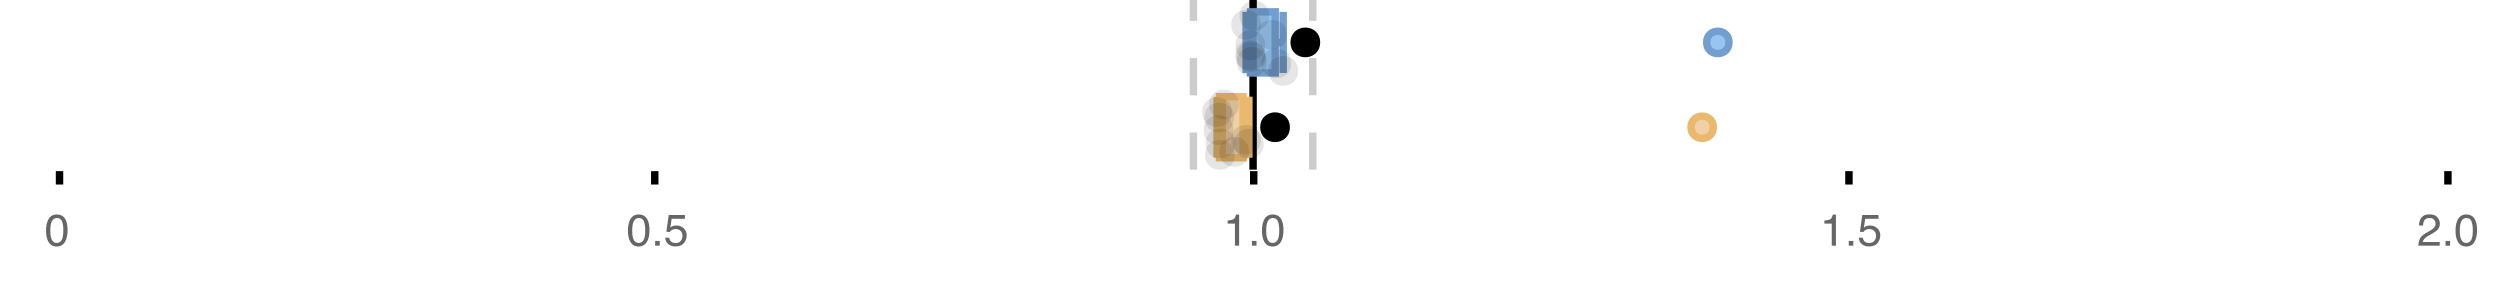
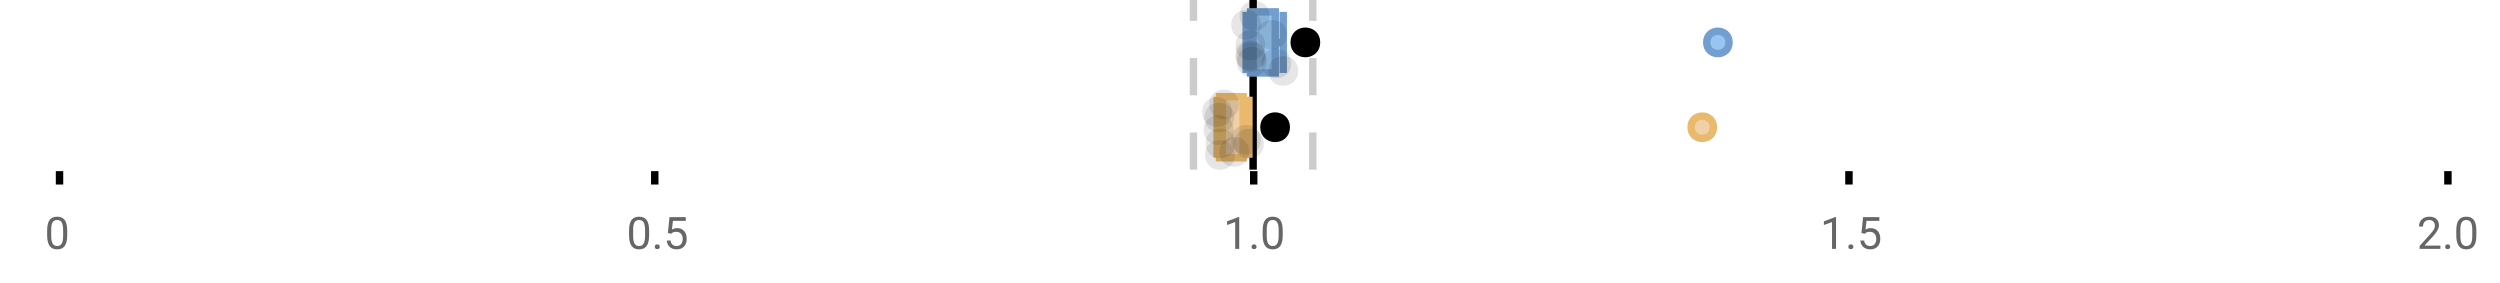
- <svg xmlns="http://www.w3.org/2000/svg" width="672" height="76" viewBox="0 0 672 76">
+ <svg xmlns="http://www.w3.org/2000/svg" width="672pt" height="76pt" viewBox="0 0 672 76" version="1.1">
  <defs>
-     <clipPath id="clip-0">
-       <path clip-rule="nonzero" d="M 335 0 L 338 0 L 338 45.602 L 335 45.602 Z M 335 0 " />
+     <clipPath id="clip1">
+       <path d="M 335 0 L 338 0 L 338 45.602 L 335 45.602 Z M 335 0 " />
    </clipPath>
-     <clipPath id="clip-1">
-       <path clip-rule="nonzero" d="M 319 0 L 322 0 L 322 45.602 L 319 45.602 Z M 319 0 " />
+     <clipPath id="clip2">
+       <path d="M 319 0 L 322 0 L 322 45.602 L 319 45.602 Z M 319 0 " />
    </clipPath>
-     <clipPath id="clip-2">
-       <path clip-rule="nonzero" d="M 351 0 L 354 0 L 354 45.602 L 351 45.602 Z M 351 0 " />
+     <clipPath id="clip3">
+       <path d="M 351 0 L 354 0 L 354 45.602 L 351 45.602 Z M 351 0 " />
    </clipPath>
-     <clipPath id="clip-3">
-       <path clip-rule="nonzero" d="M 426 2 L 489 2 L 489 45.602 L 426 45.602 Z M 426 2 " />
+     <clipPath id="clip4">
+       <path d="M 426 2 L 489 2 L 489 45.602 L 426 45.602 Z M 426 2 " />
    </clipPath>
-     <clipPath id="clip-4">
-       <path clip-rule="nonzero" d="M 311 2 L 375 2 L 375 45.602 L 311 45.602 Z M 311 2 " />
+     <clipPath id="clip5">
+       <path d="M 311 2 L 375 2 L 375 45.602 L 311 45.602 Z M 311 2 " />
    </clipPath>
-     <clipPath id="clip-5">
-       <path clip-rule="nonzero" d="M 323 37 L 332 37 L 332 45.602 L 323 45.602 Z M 323 37 " />
+     <clipPath id="clip6">
+       <path d="M 323 37 L 332 37 L 332 45.602 L 323 45.602 Z M 323 37 " />
    </clipPath>
  </defs>
-   <rect x="-67.2" y="-7.6" width="806.4" height="91.2" fill="rgb(100%, 100%, 100%)" fill-opacity="1" />
-   <path fill="none" stroke-width="1" stroke-linecap="butt" stroke-linejoin="miter" stroke="rgb(0%, 0%, 0%)" stroke-opacity="1" stroke-miterlimit="10" d="M 8 23 L 8 24.801 " transform="matrix(2, 0, 0, 2, 0, 0)" />
-   <path fill="none" stroke-width="1" stroke-linecap="butt" stroke-linejoin="miter" stroke="rgb(0%, 0%, 0%)" stroke-opacity="1" stroke-miterlimit="10" d="M 88 23 L 88 24.801 " transform="matrix(2, 0, 0, 2, 0, 0)" />
-   <path fill="none" stroke-width="1" stroke-linecap="butt" stroke-linejoin="miter" stroke="rgb(0%, 0%, 0%)" stroke-opacity="1" stroke-miterlimit="10" d="M 168.5 23 L 168.5 24.801 " transform="matrix(2, 0, 0, 2, 0, 0)" />
-   <path fill="none" stroke-width="1" stroke-linecap="butt" stroke-linejoin="miter" stroke="rgb(0%, 0%, 0%)" stroke-opacity="1" stroke-miterlimit="10" d="M 248.5 23 L 248.5 24.801 " transform="matrix(2, 0, 0, 2, 0, 0)" />
-   <path fill="none" stroke-width="1" stroke-linecap="butt" stroke-linejoin="miter" stroke="rgb(0%, 0%, 0%)" stroke-opacity="1" stroke-miterlimit="10" d="M 329 23 L 329 24.801 " transform="matrix(2, 0, 0, 2, 0, 0)" />
-   <path fill-rule="nonzero" fill="rgb(40%, 40%, 40%)" fill-opacity="1" d="M 15.246 57.648 C 16.332 57.648 17.117 58.094 17.602 58.992 C 17.977 59.684 18.164 60.629 18.164 61.832 C 18.164 62.973 17.992 63.914 17.656 64.664 C 17.164 65.734 16.359 66.266 15.242 66.266 C 14.234 66.266 13.484 65.828 12.992 64.953 C 12.582 64.223 12.375 63.242 12.375 62.016 C 12.375 61.062 12.5 60.242 12.742 59.559 C 13.203 58.285 14.039 57.648 15.246 57.648 Z M 15.234 65.305 C 15.781 65.305 16.219 65.062 16.539 64.578 C 16.863 64.094 17.027 63.195 17.027 61.875 C 17.027 60.922 16.91 60.137 16.676 59.52 C 16.441 58.906 15.984 58.598 15.312 58.598 C 14.691 58.598 14.234 58.891 13.949 59.473 C 13.66 60.059 13.516 60.918 13.516 62.055 C 13.516 62.91 13.609 63.598 13.793 64.117 C 14.074 64.91 14.555 65.305 15.234 65.305 Z M 12 56.801 " />
-   <path fill-rule="nonzero" fill="rgb(40%, 40%, 40%)" fill-opacity="1" d="M 171.66 57.648 C 172.746 57.648 173.531 58.094 174.016 58.992 C 174.391 59.684 174.578 60.629 174.578 61.832 C 174.578 62.973 174.406 63.914 174.07 64.664 C 173.578 65.734 172.773 66.266 171.656 66.266 C 170.648 66.266 169.898 65.828 169.406 64.953 C 168.996 64.223 168.789 63.242 168.789 62.016 C 168.789 61.062 168.914 60.242 169.156 59.559 C 169.617 58.285 170.453 57.648 171.66 57.648 Z M 171.648 65.305 C 172.195 65.305 172.633 65.062 172.953 64.578 C 173.277 64.094 173.441 63.195 173.441 61.875 C 173.441 60.922 173.324 60.137 173.09 59.52 C 172.855 58.906 172.398 58.598 171.727 58.598 C 171.105 58.598 170.648 58.891 170.363 59.473 C 170.074 60.059 169.93 60.918 169.93 62.055 C 169.93 62.91 170.023 63.598 170.207 64.117 C 170.488 64.91 170.969 65.305 171.648 65.305 Z M 176.109 64.762 L 177.336 64.762 L 177.336 66.039 L 176.109 66.039 Z M 179.906 63.898 C 179.977 64.5 180.254 64.918 180.742 65.148 C 180.992 65.266 181.281 65.324 181.609 65.324 C 182.234 65.324 182.695 65.125 183 64.727 C 183.301 64.328 183.449 63.887 183.449 63.402 C 183.449 62.816 183.27 62.363 182.914 62.043 C 182.555 61.723 182.125 61.562 181.625 61.562 C 181.262 61.562 180.953 61.633 180.691 61.773 C 180.434 61.914 180.211 62.109 180.027 62.359 L 179.113 62.305 L 179.75 57.789 L 184.109 57.789 L 184.109 58.809 L 180.543 58.809 L 180.188 61.141 C 180.383 60.992 180.566 60.883 180.742 60.805 C 181.055 60.676 181.414 60.613 181.828 60.613 C 182.598 60.613 183.25 60.859 183.781 61.359 C 184.316 61.855 184.586 62.484 184.586 63.242 C 184.586 64.035 184.34 64.734 183.852 65.344 C 183.359 65.949 182.578 66.25 181.504 66.25 C 180.82 66.25 180.215 66.059 179.691 65.672 C 179.164 65.289 178.871 64.695 178.809 63.898 Z M 168.414 56.801 " />
-   <path fill-rule="nonzero" fill="rgb(40%, 40%, 40%)" fill-opacity="1" d="M 329.977 60.098 L 329.977 59.289 C 330.738 59.215 331.27 59.09 331.57 58.918 C 331.871 58.742 332.094 58.332 332.242 57.684 L 333.078 57.684 L 333.078 66.039 L 331.953 66.039 L 331.953 60.098 Z M 336.523 64.762 L 337.75 64.762 L 337.75 66.039 L 336.523 66.039 Z M 342.082 57.648 C 343.168 57.648 343.953 58.094 344.438 58.992 C 344.812 59.684 345 60.629 345 61.832 C 345 62.973 344.828 63.914 344.492 64.664 C 344 65.734 343.195 66.266 342.078 66.266 C 341.07 66.266 340.32 65.828 339.828 64.953 C 339.418 64.223 339.211 63.242 339.211 62.016 C 339.211 61.062 339.336 60.242 339.578 59.559 C 340.039 58.285 340.875 57.648 342.082 57.648 Z M 342.07 65.305 C 342.617 65.305 343.055 65.062 343.375 64.578 C 343.699 64.094 343.863 63.195 343.863 61.875 C 343.863 60.922 343.746 60.137 343.512 59.52 C 343.277 58.906 342.82 58.598 342.148 58.598 C 341.527 58.598 341.07 58.891 340.785 59.473 C 340.496 60.059 340.352 60.918 340.352 62.055 C 340.352 62.91 340.445 63.598 340.629 64.117 C 340.91 64.91 341.391 65.305 342.07 65.305 Z M 328.828 56.801 " />
-   <path fill-rule="nonzero" fill="rgb(40%, 40%, 40%)" fill-opacity="1" d="M 490.395 60.098 L 490.395 59.289 C 491.156 59.215 491.688 59.09 491.988 58.918 C 492.289 58.742 492.512 58.332 492.66 57.684 L 493.496 57.684 L 493.496 66.039 L 492.371 66.039 L 492.371 60.098 Z M 496.945 64.762 L 498.172 64.762 L 498.172 66.039 L 496.945 66.039 Z M 500.738 63.898 C 500.809 64.5 501.086 64.918 501.574 65.148 C 501.824 65.266 502.113 65.324 502.441 65.324 C 503.066 65.324 503.527 65.125 503.832 64.727 C 504.133 64.328 504.281 63.887 504.281 63.402 C 504.281 62.816 504.102 62.363 503.746 62.043 C 503.387 61.723 502.957 61.562 502.457 61.562 C 502.094 61.562 501.785 61.633 501.523 61.773 C 501.266 61.914 501.043 62.109 500.859 62.359 L 499.945 62.305 L 500.582 57.789 L 504.941 57.789 L 504.941 58.809 L 501.375 58.809 L 501.02 61.141 C 501.215 60.992 501.398 60.883 501.574 60.805 C 501.887 60.676 502.246 60.613 502.66 60.613 C 503.43 60.613 504.082 60.859 504.613 61.359 C 505.148 61.855 505.418 62.484 505.418 63.242 C 505.418 64.035 505.172 64.734 504.684 65.344 C 504.191 65.949 503.41 66.25 502.336 66.25 C 501.652 66.25 501.047 66.059 500.523 65.672 C 499.996 65.289 499.703 64.695 499.641 63.898 Z M 489.246 56.801 " />
-   <path fill-rule="nonzero" fill="rgb(40%, 40%, 40%)" fill-opacity="1" d="M 650.035 66.039 C 650.074 65.316 650.223 64.688 650.484 64.152 C 650.742 63.617 651.25 63.133 652.004 62.695 L 653.129 62.043 C 653.633 61.75 653.988 61.5 654.191 61.293 C 654.512 60.969 654.668 60.598 654.668 60.18 C 654.668 59.691 654.523 59.305 654.23 59.016 C 653.938 58.73 653.547 58.586 653.059 58.586 C 652.336 58.586 651.836 58.859 651.559 59.406 C 651.41 59.699 651.328 60.105 651.312 60.625 L 650.238 60.625 C 650.25 59.895 650.387 59.297 650.645 58.836 C 651.102 58.023 651.91 57.617 653.066 57.617 C 654.027 57.617 654.727 57.879 655.172 58.398 C 655.613 58.918 655.836 59.496 655.836 60.133 C 655.836 60.805 655.598 61.379 655.129 61.855 C 654.855 62.133 654.363 62.469 653.656 62.863 L 652.855 63.309 C 652.473 63.52 652.168 63.719 651.949 63.914 C 651.559 64.254 651.316 64.629 651.215 65.043 L 655.793 65.043 L 655.793 66.039 Z M 657.359 64.762 L 658.586 64.762 L 658.586 66.039 L 657.359 66.039 Z M 662.914 57.648 C 664 57.648 664.785 58.094 665.27 58.992 C 665.645 59.684 665.832 60.629 665.832 61.832 C 665.832 62.973 665.66 63.914 665.324 64.664 C 664.832 65.734 664.027 66.266 662.91 66.266 C 661.902 66.266 661.152 65.828 660.66 64.953 C 660.25 64.223 660.043 63.242 660.043 62.016 C 660.043 61.062 660.168 60.242 660.41 59.559 C 660.871 58.285 661.707 57.648 662.914 57.648 Z M 662.902 65.305 C 663.449 65.305 663.887 65.062 664.207 64.578 C 664.531 64.094 664.695 63.195 664.695 61.875 C 664.695 60.922 664.578 60.137 664.344 59.52 C 664.109 58.906 663.652 58.598 662.98 58.598 C 662.359 58.598 661.902 58.891 661.617 59.473 C 661.328 60.059 661.184 60.918 661.184 62.055 C 661.184 62.91 661.277 63.598 661.461 64.117 C 661.742 64.91 662.223 65.305 662.902 65.305 Z M 649.66 56.801 " />
-   <g clip-path="url(#clip-0)">
-     <path fill="none" stroke-width="1" stroke-linecap="butt" stroke-linejoin="miter" stroke="rgb(0%, 0%, 0%)" stroke-opacity="1" stroke-miterlimit="10" d="M -0.001 -0.001 L 22.8 -0.001 " transform="matrix(0.000000000000000122, -2, 2, 0.000000000000000122, 336.8296, 45.6)" />
+   <g id="surface596">
+     <rect x="0" y="0" width="672" height="76" style="fill:rgb(100%,100%,100%);fill-opacity:1;stroke:none;" />
+     <path style="fill:none;stroke-width:1;stroke-linecap:butt;stroke-linejoin:miter;stroke:rgb(0%,0%,0%);stroke-opacity:1;stroke-miterlimit:10;" d="M 8 23 L 8 24.801 " transform="matrix(2,0,0,2,0,0)" />
+     <path style="fill:none;stroke-width:1;stroke-linecap:butt;stroke-linejoin:miter;stroke:rgb(0%,0%,0%);stroke-opacity:1;stroke-miterlimit:10;" d="M 88 23 L 88 24.801 " transform="matrix(2,0,0,2,0,0)" />
+     <path style="fill:none;stroke-width:1;stroke-linecap:butt;stroke-linejoin:miter;stroke:rgb(0%,0%,0%);stroke-opacity:1;stroke-miterlimit:10;" d="M 168.5 23 L 168.5 24.801 " transform="matrix(2,0,0,2,0,0)" />
+     <path style="fill:none;stroke-width:1;stroke-linecap:butt;stroke-linejoin:miter;stroke:rgb(0%,0%,0%);stroke-opacity:1;stroke-miterlimit:10;" d="M 248.5 23 L 248.5 24.801 " transform="matrix(2,0,0,2,0,0)" />
+     <path style="fill:none;stroke-width:1;stroke-linecap:butt;stroke-linejoin:miter;stroke:rgb(0%,0%,0%);stroke-opacity:1;stroke-miterlimit:10;" d="M 329 23 L 329 24.801 " transform="matrix(2,0,0,2,0,0)" />
+     <path style=" stroke:none;fill-rule:nonzero;fill:rgb(40%,40%,40%);fill-opacity:1;" d="M 18.062 63.262 C 18.062 64.535 17.844 65.48 17.406 66.105 C 16.977 66.723 16.301 67.027 15.375 67.027 C 14.469 67.027 13.797 66.727 13.359 66.121 C 12.922 65.52 12.691 64.613 12.672 63.402 L 12.672 61.965 C 12.672 60.707 12.883 59.773 13.312 59.168 C 13.75 58.555 14.43 58.246 15.359 58.246 C 16.273 58.246 16.953 58.543 17.391 59.137 C 17.828 59.723 18.051 60.629 18.062 61.855 Z M 16.969 61.777 C 16.969 60.863 16.836 60.195 16.578 59.777 C 16.328 59.352 15.922 59.137 15.359 59.137 C 14.805 59.137 14.398 59.352 14.141 59.777 C 13.891 60.195 13.766 60.836 13.766 61.699 L 13.766 63.434 C 13.766 64.352 13.895 65.035 14.156 65.48 C 14.426 65.918 14.832 66.137 15.375 66.137 C 15.906 66.137 16.301 65.93 16.562 65.512 C 16.82 65.098 16.957 64.445 16.969 63.559 Z M 12 55.77 " />
+     <path style=" stroke:none;fill-rule:nonzero;fill:rgb(40%,40%,40%);fill-opacity:1;" d="M 174.484 63.262 C 174.484 64.535 174.266 65.48 173.828 66.105 C 173.398 66.723 172.723 67.027 171.797 67.027 C 170.891 67.027 170.219 66.727 169.781 66.121 C 169.344 65.52 169.113 64.613 169.094 63.402 L 169.094 61.965 C 169.094 60.707 169.305 59.773 169.734 59.168 C 170.172 58.555 170.852 58.246 171.781 58.246 C 172.695 58.246 173.375 58.543 173.812 59.137 C 174.25 59.723 174.473 60.629 174.484 61.855 Z M 173.391 61.777 C 173.391 60.863 173.258 60.195 173 59.777 C 172.75 59.352 172.344 59.137 171.781 59.137 C 171.227 59.137 170.82 59.352 170.562 59.777 C 170.312 60.195 170.188 60.836 170.188 61.699 L 170.188 63.434 C 170.188 64.352 170.316 65.035 170.578 65.48 C 170.848 65.918 171.254 66.137 171.797 66.137 C 172.328 66.137 172.723 65.93 172.984 65.512 C 173.242 65.098 173.379 64.445 173.391 63.559 Z M 176.004 66.34 C 176.004 66.152 176.055 65.996 176.16 65.871 C 176.273 65.746 176.441 65.684 176.66 65.684 C 176.887 65.684 177.059 65.746 177.176 65.871 C 177.289 65.996 177.348 66.152 177.348 66.34 C 177.348 66.52 177.289 66.668 177.176 66.793 C 177.059 66.906 176.887 66.965 176.66 66.965 C 176.441 66.965 176.273 66.906 176.16 66.793 C 176.055 66.668 176.004 66.52 176.004 66.34 Z M 179.523 62.621 L 179.961 58.371 L 184.336 58.371 L 184.336 59.371 L 180.883 59.371 L 180.617 61.699 C 181.043 61.449 181.523 61.324 182.055 61.324 C 182.824 61.324 183.438 61.586 183.898 62.105 C 184.355 62.617 184.586 63.309 184.586 64.184 C 184.586 65.059 184.344 65.754 183.867 66.262 C 183.398 66.773 182.734 67.027 181.883 67.027 C 181.133 67.027 180.516 66.82 180.039 66.402 C 179.559 65.977 179.289 65.395 179.227 64.652 L 180.242 64.652 C 180.312 65.145 180.492 65.512 180.773 65.762 C 181.055 66.012 181.422 66.137 181.883 66.137 C 182.383 66.137 182.777 65.965 183.07 65.621 C 183.359 65.277 183.508 64.805 183.508 64.199 C 183.508 63.629 183.352 63.168 183.039 62.824 C 182.727 62.48 182.309 62.309 181.789 62.309 C 181.32 62.309 180.949 62.41 180.68 62.605 L 180.398 62.84 Z M 168.422 55.77 " />
+     <path style=" stroke:none;fill-rule:nonzero;fill:rgb(40%,40%,40%);fill-opacity:1;" d="M 333.105 66.902 L 332.027 66.902 L 332.027 59.684 L 329.84 60.48 L 329.84 59.496 L 332.949 58.324 L 333.105 58.324 Z M 336.422 66.34 C 336.422 66.152 336.473 65.996 336.578 65.871 C 336.691 65.746 336.859 65.684 337.078 65.684 C 337.305 65.684 337.477 65.746 337.594 65.871 C 337.707 65.996 337.766 66.152 337.766 66.34 C 337.766 66.52 337.707 66.668 337.594 66.793 C 337.477 66.906 337.305 66.965 337.078 66.965 C 336.859 66.965 336.691 66.906 336.578 66.793 C 336.473 66.668 336.422 66.52 336.422 66.34 Z M 344.797 63.262 C 344.797 64.535 344.578 65.48 344.141 66.105 C 343.711 66.723 343.035 67.027 342.109 67.027 C 341.203 67.027 340.531 66.727 340.094 66.121 C 339.656 65.52 339.426 64.613 339.406 63.402 L 339.406 61.965 C 339.406 60.707 339.617 59.773 340.047 59.168 C 340.484 58.555 341.164 58.246 342.094 58.246 C 343.008 58.246 343.688 58.543 344.125 59.137 C 344.562 59.723 344.785 60.629 344.797 61.855 Z M 343.703 61.777 C 343.703 60.863 343.57 60.195 343.312 59.777 C 343.062 59.352 342.656 59.137 342.094 59.137 C 341.539 59.137 341.133 59.352 340.875 59.777 C 340.625 60.195 340.5 60.836 340.5 61.699 L 340.5 63.434 C 340.5 64.352 340.629 65.035 340.891 65.48 C 341.16 65.918 341.566 66.137 342.109 66.137 C 342.641 66.137 343.035 65.93 343.297 65.512 C 343.555 65.098 343.691 64.445 343.703 63.559 Z M 328.84 55.77 " />
+     <path style=" stroke:none;fill-rule:nonzero;fill:rgb(40%,40%,40%);fill-opacity:1;" d="M 493.527 66.902 L 492.449 66.902 L 492.449 59.684 L 490.262 60.48 L 490.262 59.496 L 493.371 58.324 L 493.527 58.324 Z M 496.844 66.34 C 496.844 66.152 496.895 65.996 497 65.871 C 497.113 65.746 497.281 65.684 497.5 65.684 C 497.727 65.684 497.898 65.746 498.016 65.871 C 498.129 65.996 498.188 66.152 498.188 66.34 C 498.188 66.52 498.129 66.668 498.016 66.793 C 497.898 66.906 497.727 66.965 497.5 66.965 C 497.281 66.965 497.113 66.906 497 66.793 C 496.895 66.668 496.844 66.52 496.844 66.34 Z M 500.359 62.621 L 500.797 58.371 L 505.172 58.371 L 505.172 59.371 L 501.719 59.371 L 501.453 61.699 C 501.879 61.449 502.359 61.324 502.891 61.324 C 503.66 61.324 504.273 61.586 504.734 62.105 C 505.191 62.617 505.422 63.309 505.422 64.184 C 505.422 65.059 505.18 65.754 504.703 66.262 C 504.234 66.773 503.57 67.027 502.719 67.027 C 501.969 67.027 501.352 66.82 500.875 66.402 C 500.395 65.977 500.125 65.395 500.062 64.652 L 501.078 64.652 C 501.148 65.145 501.328 65.512 501.609 65.762 C 501.891 66.012 502.258 66.137 502.719 66.137 C 503.219 66.137 503.613 65.965 503.906 65.621 C 504.195 65.277 504.344 64.805 504.344 64.199 C 504.344 63.629 504.188 63.168 503.875 62.824 C 503.562 62.48 503.145 62.309 502.625 62.309 C 502.156 62.309 501.785 62.41 501.516 62.605 L 501.234 62.84 Z M 489.262 55.77 " />
+     <path style=" stroke:none;fill-rule:nonzero;fill:rgb(40%,40%,40%);fill-opacity:1;" d="M 655.98 66.902 L 650.387 66.902 L 650.387 66.121 L 653.34 62.84 C 653.777 62.34 654.078 61.941 654.246 61.637 C 654.41 61.324 654.496 61.004 654.496 60.668 C 654.496 60.223 654.359 59.855 654.09 59.574 C 653.828 59.285 653.469 59.137 653.012 59.137 C 652.48 59.137 652.062 59.293 651.762 59.605 C 651.457 59.91 651.309 60.336 651.309 60.887 L 650.23 60.887 C 650.23 60.098 650.48 59.461 650.98 58.98 C 651.488 58.492 652.168 58.246 653.012 58.246 C 653.812 58.246 654.441 58.457 654.902 58.871 C 655.359 59.289 655.59 59.848 655.59 60.543 C 655.59 61.379 655.051 62.379 653.98 63.543 L 651.699 66.012 L 655.98 66.012 Z M 657.266 66.34 C 657.266 66.152 657.316 65.996 657.422 65.871 C 657.535 65.746 657.703 65.684 657.922 65.684 C 658.148 65.684 658.32 65.746 658.438 65.871 C 658.551 65.996 658.609 66.152 658.609 66.34 C 658.609 66.52 658.551 66.668 658.438 66.793 C 658.32 66.906 658.148 66.965 657.922 66.965 C 657.703 66.965 657.535 66.906 657.422 66.793 C 657.316 66.668 657.266 66.52 657.266 66.34 Z M 665.641 63.262 C 665.641 64.535 665.422 65.48 664.984 66.105 C 664.555 66.723 663.879 67.027 662.953 67.027 C 662.047 67.027 661.375 66.727 660.938 66.121 C 660.5 65.52 660.27 64.613 660.25 63.402 L 660.25 61.965 C 660.25 60.707 660.461 59.773 660.891 59.168 C 661.328 58.555 662.008 58.246 662.938 58.246 C 663.852 58.246 664.531 58.543 664.969 59.137 C 665.406 59.723 665.629 60.629 665.641 61.855 Z M 664.547 61.777 C 664.547 60.863 664.414 60.195 664.156 59.777 C 663.906 59.352 663.5 59.137 662.938 59.137 C 662.383 59.137 661.977 59.352 661.719 59.777 C 661.469 60.195 661.344 60.836 661.344 61.699 L 661.344 63.434 C 661.344 64.352 661.473 65.035 661.734 65.48 C 662.004 65.918 662.41 66.137 662.953 66.137 C 663.484 66.137 663.879 65.93 664.141 65.512 C 664.398 65.098 664.535 64.445 664.547 63.559 Z M 649.684 55.77 " />
+     <g clip-path="url(#clip1)" clip-rule="nonzero">
+       <path style="fill:none;stroke-width:1;stroke-linecap:butt;stroke-linejoin:miter;stroke:rgb(0%,0%,0%);stroke-opacity:1;stroke-miterlimit:10;" d="M -0.001 -0.001 L 22.8 -0.001 " transform="matrix(0.000000000000000122,-2,2,0.000000000000000122,336.8413,45.6)" />
+     </g>
+     <g clip-path="url(#clip2)" clip-rule="nonzero">
+       <path style="fill:none;stroke-width:1;stroke-linecap:butt;stroke-linejoin:miter;stroke:rgb(80%,80%,80%);stroke-opacity:1;stroke-dasharray:5,5;stroke-miterlimit:10;" d="M -0.001 0.001 L 22.8 0.001 " transform="matrix(0.000000000000000122,-2,2,0.000000000000000122,320.7992,45.6)" />
+     </g>
+     <g clip-path="url(#clip3)" clip-rule="nonzero">
+       <path style="fill:none;stroke-width:1;stroke-linecap:butt;stroke-linejoin:miter;stroke:rgb(80%,80%,80%);stroke-opacity:1;stroke-dasharray:5,5;stroke-miterlimit:10;" d="M -0.001 -0 L 22.8 -0 " transform="matrix(0.000000000000000122,-2,2,0.000000000000000122,352.8834,45.6)" />
+     </g>
+     <path style=" stroke:none;fill-rule:nonzero;fill:rgb(59.216%,76.863%,94.118%);fill-opacity:1;" d="M 336.164 3.191 L 342.785 3.191 L 342.785 19.605 L 336.164 19.605 Z M 336.164 3.191 " />
+     <path style="fill:none;stroke-width:1;stroke-linecap:butt;stroke-linejoin:miter;stroke:rgb(44.706%,62.353%,81.176%);stroke-opacity:1;stroke-miterlimit:10;" d="M 168.42 1.596 L 168.42 9.805 Z M 168.42 1.596 " transform="matrix(2,0,0,2,0,0)" />
+     <path style="fill:none;stroke-width:1;stroke-linecap:butt;stroke-linejoin:miter;stroke:rgb(44.706%,62.353%,81.176%);stroke-opacity:1;stroke-miterlimit:10;" d="M 168.082 1.596 L 171.393 1.596 L 171.393 9.803 L 168.082 9.803 Z M 168.082 1.596 " transform="matrix(2,0,0,2,0,0)" />
+     <path style="fill:none;stroke-width:1;stroke-linecap:butt;stroke-linejoin:miter;stroke:rgb(44.706%,62.353%,81.176%);stroke-opacity:1;stroke-miterlimit:10;" d="M 167.482 1.596 L 167.482 9.805 M 167.482 5.699 L 168.082 5.699 M 172.465 1.596 L 172.465 9.805 M 172.465 5.699 L 171.393 5.699 Z M 172.465 5.699 " transform="matrix(2,0,0,2,0,0)" />
+     <path style="fill-rule:nonzero;fill:rgb(59.216%,76.863%,94.118%);fill-opacity:1;stroke-width:1;stroke-linecap:butt;stroke-linejoin:miter;stroke:rgb(44.706%,62.353%,81.176%);stroke-opacity:1;stroke-miterlimit:10;" d="M 232.383 5.699 C 232.383 7.699 229.383 7.699 229.383 5.699 C 229.383 3.699 232.383 3.699 232.383 5.699 Z M 232.383 5.699 " transform="matrix(2,0,0,2,0,0)" />
+     <path style="fill-rule:nonzero;fill:rgb(0%,0%,0%);fill-opacity:1;stroke-width:1;stroke-linecap:butt;stroke-linejoin:miter;stroke:rgb(0%,0%,0%);stroke-opacity:1;stroke-miterlimit:10;" d="M 176.941 5.699 C 176.941 7.699 173.941 7.699 173.941 5.699 C 173.941 3.699 176.941 3.699 176.941 5.699 Z M 176.941 5.699 " transform="matrix(2,0,0,2,0,0)" />
+     <path style=" stroke:none;fill-rule:nonzero;fill:rgb(0%,0%,0%);fill-opacity:0.098;" d="M 338.965 6.66 C 338.965 11.996 330.965 11.996 330.965 6.66 C 330.965 1.328 338.965 1.328 338.965 6.66 Z M 338.965 6.66 " />
+     <path style=" stroke:none;fill-rule:nonzero;fill:rgb(0%,0%,0%);fill-opacity:0.098;" d="M 340.039 14.836 C 340.039 20.172 332.039 20.172 332.039 14.836 C 332.039 9.504 340.039 9.504 340.039 14.836 Z M 340.039 14.836 " />
+     <path style=" stroke:none;fill-rule:nonzero;fill:rgb(0%,0%,0%);fill-opacity:0.098;" d="M 340.105 12.168 C 340.105 17.5 332.105 17.5 332.105 12.168 C 332.105 6.836 340.105 6.836 340.105 12.168 Z M 340.105 12.168 " />
+     <path style=" stroke:none;fill-rule:nonzero;fill:rgb(0%,0%,0%);fill-opacity:0.098;" d="M 340.336 15.32 C 340.336 20.652 332.336 20.652 332.336 15.32 C 332.336 9.988 340.336 9.988 340.336 15.32 Z M 340.336 15.32 " />
+     <path style=" stroke:none;fill-rule:nonzero;fill:rgb(0%,0%,0%);fill-opacity:0.098;" d="M 340.48 16.645 C 340.48 21.977 332.48 21.977 332.48 16.645 C 332.48 11.312 340.48 11.312 340.48 16.645 Z M 340.48 16.645 " />
+     <path style=" stroke:none;fill-rule:nonzero;fill:rgb(0%,0%,0%);fill-opacity:0.098;" d="M 341.199 4.234 C 341.199 9.566 333.199 9.566 333.199 4.234 C 333.199 -1.102 341.199 -1.102 341.199 4.234 Z M 341.199 4.234 " />
+     <path style=" stroke:none;fill-rule:nonzero;fill:rgb(0%,0%,0%);fill-opacity:0.098;" d="M 345.918 9.348 C 345.918 14.684 337.918 14.684 337.918 9.348 C 337.918 4.016 345.918 4.016 345.918 9.348 Z M 345.918 9.348 " />
+     <path style=" stroke:none;fill-rule:nonzero;fill:rgb(0%,0%,0%);fill-opacity:0.098;" d="M 347.078 17.043 C 347.078 22.379 339.078 22.379 339.078 17.043 C 339.078 11.711 347.078 11.711 347.078 17.043 Z M 347.078 17.043 " />
+     <path style=" stroke:none;fill-rule:nonzero;fill:rgb(0%,0%,0%);fill-opacity:0.098;" d="M 348.93 19.062 C 348.93 24.395 340.93 24.395 340.93 19.062 C 340.93 13.727 348.93 13.727 348.93 19.062 Z M 348.93 19.062 " />
+     <path style=" stroke:none;fill-rule:nonzero;fill:rgb(93.725%,81.569%,65.49%);fill-opacity:1;" d="M 327.797 25.992 L 334.148 25.992 L 334.148 42.406 L 327.797 42.406 Z M 327.797 25.992 " />
+     <path style="fill:none;stroke-width:1;stroke-linecap:butt;stroke-linejoin:miter;stroke:rgb(91.373%,72.549%,43.137%);stroke-opacity:1;stroke-miterlimit:10;" d="M 164.271 12.996 L 164.271 21.203 Z M 164.271 12.996 " transform="matrix(2,0,0,2,0,0)" />
+     <path style="fill:none;stroke-width:1;stroke-linecap:butt;stroke-linejoin:miter;stroke:rgb(91.373%,72.549%,43.137%);stroke-opacity:1;stroke-miterlimit:10;" d="M 163.898 12.996 L 167.074 12.996 L 167.074 21.203 L 163.898 21.203 Z M 163.898 12.996 " transform="matrix(2,0,0,2,0,0)" />
+     <path style="fill:none;stroke-width:1;stroke-linecap:butt;stroke-linejoin:miter;stroke:rgb(91.373%,72.549%,43.137%);stroke-opacity:1;stroke-miterlimit:10;" d="M 163.58 12.996 L 163.58 21.203 M 163.58 17.1 L 163.898 17.1 M 167.855 12.996 L 167.855 21.203 M 167.855 17.1 L 167.074 17.1 Z M 167.855 17.1 " transform="matrix(2,0,0,2,0,0)" />
+     <path style=" stroke:none;fill-rule:nonzero;fill:rgb(93.725%,81.569%,65.49%);fill-opacity:1;" d="M 460.559 34.199 C 460.559 38.199 454.559 38.199 454.559 34.199 C 454.559 30.199 460.559 30.199 460.559 34.199 Z M 460.559 34.199 " />
+     <g clip-path="url(#clip4)" clip-rule="nonzero">
+       <path style="fill:none;stroke-width:1;stroke-linecap:butt;stroke-linejoin:miter;stroke:rgb(91.373%,72.549%,43.137%);stroke-opacity:1;stroke-miterlimit:10;" d="M 230.279 17.1 C 230.279 19.1 227.279 19.1 227.279 17.1 C 227.279 15.1 230.279 15.1 230.279 17.1 Z M 230.279 17.1 " transform="matrix(2,0,0,2,0,0)" />
+     </g>
+     <path style=" stroke:none;fill-rule:nonzero;fill:rgb(0%,0%,0%);fill-opacity:1;" d="M 345.746 34.199 C 345.746 38.199 339.746 38.199 339.746 34.199 C 339.746 30.199 345.746 30.199 345.746 34.199 Z M 345.746 34.199 " />
+     <g clip-path="url(#clip5)" clip-rule="nonzero">
+       <path style="fill:none;stroke-width:1;stroke-linecap:butt;stroke-linejoin:miter;stroke:rgb(0%,0%,0%);stroke-opacity:1;stroke-miterlimit:10;" d="M 172.873 17.1 C 172.873 19.1 169.873 19.1 169.873 17.1 C 169.873 15.1 172.873 15.1 172.873 17.1 Z M 172.873 17.1 " transform="matrix(2,0,0,2,0,0)" />
+     </g>
+     <path style=" stroke:none;fill-rule:nonzero;fill:rgb(0%,0%,0%);fill-opacity:0.098;" d="M 331.16 30.117 C 331.16 35.449 323.16 35.449 323.16 30.117 C 323.16 24.781 331.16 24.781 331.16 30.117 Z M 331.16 30.117 " />
+     <path style=" stroke:none;fill-rule:nonzero;fill:rgb(0%,0%,0%);fill-opacity:0.098;" d="M 331.551 34.945 C 331.551 40.277 323.551 40.277 323.551 34.945 C 323.551 29.609 331.551 29.609 331.551 34.945 Z M 331.551 34.945 " />
+     <path style=" stroke:none;fill-rule:nonzero;fill:rgb(0%,0%,0%);fill-opacity:0.098;" d="M 331.754 31.609 C 331.754 36.945 323.754 36.945 323.754 31.609 C 323.754 26.277 331.754 26.277 331.754 31.609 Z M 331.754 31.609 " />
+     <g clip-path="url(#clip6)" clip-rule="nonzero">
+       <path style=" stroke:none;fill-rule:nonzero;fill:rgb(0%,0%,0%);fill-opacity:0.098;" d="M 331.922 41.648 C 331.922 46.984 323.922 46.984 323.922 41.648 C 323.922 36.316 331.922 36.316 331.922 41.648 Z M 331.922 41.648 " />
+     </g>
+     <path style=" stroke:none;fill-rule:nonzero;fill:rgb(0%,0%,0%);fill-opacity:0.098;" d="M 332.062 38.562 C 332.062 43.895 324.062 43.895 324.062 38.562 C 324.062 33.23 332.062 33.23 332.062 38.562 Z M 332.062 38.562 " />
+     <path style=" stroke:none;fill-rule:nonzero;fill:rgb(0%,0%,0%);fill-opacity:0.098;" d="M 333.023 28.074 C 333.023 33.406 325.023 33.406 325.023 28.074 C 325.023 22.738 333.023 22.738 333.023 28.074 Z M 333.023 28.074 " />
+     <path style=" stroke:none;fill-rule:nonzero;fill:rgb(0%,0%,0%);fill-opacity:0.098;" d="M 335.773 40.836 C 335.773 46.168 327.773 46.168 327.773 40.836 C 327.773 35.5 335.773 35.5 335.773 40.836 Z M 335.773 40.836 " />
+     <path style=" stroke:none;fill-rule:nonzero;fill:rgb(0%,0%,0%);fill-opacity:0.098;" d="M 338.938 37.582 C 338.938 42.914 330.938 42.914 330.938 37.582 C 330.938 32.25 338.938 32.25 338.938 37.582 Z M 338.938 37.582 " />
+     <path style=" stroke:none;fill-rule:nonzero;fill:rgb(0%,0%,0%);fill-opacity:0.098;" d="M 339.711 38.633 C 339.711 43.965 331.711 43.965 331.711 38.633 C 331.711 33.297 339.711 33.297 339.711 38.633 Z M 339.711 38.633 " />
  </g>
-   <g clip-path="url(#clip-1)">
-     <path fill="none" stroke-width="1" stroke-linecap="butt" stroke-linejoin="miter" stroke="rgb(80%, 80%, 80%)" stroke-opacity="1" stroke-dasharray="5 5" stroke-miterlimit="10" d="M -0.001 0 L 22.8 0 " transform="matrix(0.000000000000000122, -2, 2, 0.000000000000000122, 320.7881, 45.6)" />
-   </g>
-   <g clip-path="url(#clip-2)">
-     <path fill="none" stroke-width="1" stroke-linecap="butt" stroke-linejoin="miter" stroke="rgb(80%, 80%, 80%)" stroke-opacity="1" stroke-dasharray="5 5" stroke-miterlimit="10" d="M -0.001 0 L 22.8 0 " transform="matrix(0.000000000000000122, -2, 2, 0.000000000000000122, 352.8711, 45.6)" />
-   </g>
-   <path fill-rule="nonzero" fill="rgb(59.216%, 76.863%, 94.118%)" fill-opacity="1" d="M 336.152 3.191 L 342.773 3.191 L 342.773 19.605 L 336.152 19.605 Z M 336.152 3.191 " />
-   <path fill="none" stroke-width="1" stroke-linecap="butt" stroke-linejoin="miter" stroke="rgb(44.706%, 62.353%, 81.176%)" stroke-opacity="1" stroke-miterlimit="10" d="M 168.414 1.596 L 168.414 9.805 Z M 168.414 1.596 " transform="matrix(2, 0, 0, 2, 0, 0)" />
-   <path fill="none" stroke-width="1" stroke-linecap="butt" stroke-linejoin="miter" stroke="rgb(44.706%, 62.353%, 81.176%)" stroke-opacity="1" stroke-miterlimit="10" d="M 168.076 1.596 L 171.387 1.596 L 171.387 9.803 L 168.076 9.803 Z M 168.076 1.596 " transform="matrix(2, 0, 0, 2, 0, 0)" />
-   <path fill="none" stroke-width="1" stroke-linecap="butt" stroke-linejoin="miter" stroke="rgb(44.706%, 62.353%, 81.176%)" stroke-opacity="1" stroke-miterlimit="10" d="M 167.477 1.596 L 167.477 9.805 M 167.477 5.699 L 168.076 5.699 M 172.459 1.596 L 172.459 9.805 M 172.459 5.699 L 171.387 5.699 Z M 172.459 5.699 " transform="matrix(2, 0, 0, 2, 0, 0)" />
-   <path fill-rule="nonzero" fill="rgb(59.216%, 76.863%, 94.118%)" fill-opacity="1" stroke-width="1" stroke-linecap="butt" stroke-linejoin="miter" stroke="rgb(44.706%, 62.353%, 81.176%)" stroke-opacity="1" stroke-miterlimit="10" d="M 232.375 5.699 C 232.375 7.699 229.375 7.699 229.375 5.699 C 229.375 3.699 232.375 3.699 232.375 5.699 Z M 232.375 5.699 " transform="matrix(2, 0, 0, 2, 0, 0)" />
-   <path fill-rule="nonzero" fill="rgb(0%, 0%, 0%)" fill-opacity="1" stroke-width="1" stroke-linecap="butt" stroke-linejoin="miter" stroke="rgb(0%, 0%, 0%)" stroke-opacity="1" stroke-miterlimit="10" d="M 176.936 5.699 C 176.936 7.699 173.936 7.699 173.936 5.699 C 173.936 3.699 176.936 3.699 176.936 5.699 Z M 176.936 5.699 " transform="matrix(2, 0, 0, 2, 0, 0)" />
-   <path fill-rule="nonzero" fill="rgb(0%, 0%, 0%)" fill-opacity="0.098" d="M 338.953 6.66 C 338.953 11.996 330.953 11.996 330.953 6.66 C 330.953 1.328 338.953 1.328 338.953 6.66 Z M 338.953 6.66 " />
-   <path fill-rule="nonzero" fill="rgb(0%, 0%, 0%)" fill-opacity="0.098" d="M 340.027 14.836 C 340.027 20.172 332.027 20.172 332.027 14.836 C 332.027 9.504 340.027 9.504 340.027 14.836 Z M 340.027 14.836 " />
-   <path fill-rule="nonzero" fill="rgb(0%, 0%, 0%)" fill-opacity="0.098" d="M 340.094 12.168 C 340.094 17.5 332.094 17.5 332.094 12.168 C 332.094 6.836 340.094 6.836 340.094 12.168 Z M 340.094 12.168 " />
-   <path fill-rule="nonzero" fill="rgb(0%, 0%, 0%)" fill-opacity="0.098" d="M 340.324 15.32 C 340.324 20.652 332.324 20.652 332.324 15.32 C 332.324 9.988 340.324 9.988 340.324 15.32 Z M 340.324 15.32 " />
-   <path fill-rule="nonzero" fill="rgb(0%, 0%, 0%)" fill-opacity="0.098" d="M 340.469 16.645 C 340.469 21.977 332.469 21.977 332.469 16.645 C 332.469 11.312 340.469 11.312 340.469 16.645 Z M 340.469 16.645 " />
-   <path fill-rule="nonzero" fill="rgb(0%, 0%, 0%)" fill-opacity="0.098" d="M 341.188 4.234 C 341.188 9.566 333.188 9.566 333.188 4.234 C 333.188 -1.102 341.188 -1.102 341.188 4.234 Z M 341.188 4.234 " />
-   <path fill-rule="nonzero" fill="rgb(0%, 0%, 0%)" fill-opacity="0.098" d="M 345.906 9.348 C 345.906 14.684 337.906 14.684 337.906 9.348 C 337.906 4.016 345.906 4.016 345.906 9.348 Z M 345.906 9.348 " />
-   <path fill-rule="nonzero" fill="rgb(0%, 0%, 0%)" fill-opacity="0.098" d="M 347.066 17.043 C 347.066 22.379 339.066 22.379 339.066 17.043 C 339.066 11.711 347.066 11.711 347.066 17.043 Z M 347.066 17.043 " />
-   <path fill-rule="nonzero" fill="rgb(0%, 0%, 0%)" fill-opacity="0.098" d="M 348.918 19.062 C 348.918 24.395 340.918 24.395 340.918 19.062 C 340.918 13.727 348.918 13.727 348.918 19.062 Z M 348.918 19.062 " />
-   <path fill-rule="nonzero" fill="rgb(93.725%, 81.569%, 65.49%)" fill-opacity="1" d="M 327.785 25.992 L 334.137 25.992 L 334.137 42.406 L 327.785 42.406 Z M 327.785 25.992 " />
-   <path fill="none" stroke-width="1" stroke-linecap="butt" stroke-linejoin="miter" stroke="rgb(91.373%, 72.549%, 43.137%)" stroke-opacity="1" stroke-miterlimit="10" d="M 164.266 12.996 L 164.266 21.203 Z M 164.266 12.996 " transform="matrix(2, 0, 0, 2, 0, 0)" />
-   <path fill="none" stroke-width="1" stroke-linecap="butt" stroke-linejoin="miter" stroke="rgb(91.373%, 72.549%, 43.137%)" stroke-opacity="1" stroke-miterlimit="10" d="M 163.893 12.996 L 167.068 12.996 L 167.068 21.203 L 163.893 21.203 Z M 163.893 12.996 " transform="matrix(2, 0, 0, 2, 0, 0)" />
-   <path fill="none" stroke-width="1" stroke-linecap="butt" stroke-linejoin="miter" stroke="rgb(91.373%, 72.549%, 43.137%)" stroke-opacity="1" stroke-miterlimit="10" d="M 163.576 12.996 L 163.576 21.203 M 163.576 17.1 L 163.893 17.1 M 167.85 12.996 L 167.85 21.203 M 167.85 17.1 L 167.068 17.1 Z M 167.85 17.1 " transform="matrix(2, 0, 0, 2, 0, 0)" />
-   <path fill-rule="nonzero" fill="rgb(93.725%, 81.569%, 65.49%)" fill-opacity="1" d="M 460.543 34.199 C 460.543 38.199 454.543 38.199 454.543 34.199 C 454.543 30.199 460.543 30.199 460.543 34.199 Z M 460.543 34.199 " />
-   <g clip-path="url(#clip-3)">
-     <path fill="none" stroke-width="1" stroke-linecap="butt" stroke-linejoin="miter" stroke="rgb(91.373%, 72.549%, 43.137%)" stroke-opacity="1" stroke-miterlimit="10" d="M 230.271 17.1 C 230.271 19.1 227.271 19.1 227.271 17.1 C 227.271 15.1 230.271 15.1 230.271 17.1 Z M 230.271 17.1 " transform="matrix(2, 0, 0, 2, 0, 0)" />
-   </g>
-   <path fill-rule="nonzero" fill="rgb(0%, 0%, 0%)" fill-opacity="1" d="M 345.734 34.199 C 345.734 38.199 339.734 38.199 339.734 34.199 C 339.734 30.199 345.734 30.199 345.734 34.199 Z M 345.734 34.199 " />
-   <g clip-path="url(#clip-4)">
-     <path fill="none" stroke-width="1" stroke-linecap="butt" stroke-linejoin="miter" stroke="rgb(0%, 0%, 0%)" stroke-opacity="1" stroke-miterlimit="10" d="M 172.867 17.1 C 172.867 19.1 169.867 19.1 169.867 17.1 C 169.867 15.1 172.867 15.1 172.867 17.1 Z M 172.867 17.1 " transform="matrix(2, 0, 0, 2, 0, 0)" />
-   </g>
-   <path fill-rule="nonzero" fill="rgb(0%, 0%, 0%)" fill-opacity="0.098" d="M 331.152 30.117 C 331.152 35.449 323.152 35.449 323.152 30.117 C 323.152 24.781 331.152 24.781 331.152 30.117 Z M 331.152 30.117 " />
-   <path fill-rule="nonzero" fill="rgb(0%, 0%, 0%)" fill-opacity="0.098" d="M 331.539 34.945 C 331.539 40.277 323.539 40.277 323.539 34.945 C 323.539 29.609 331.539 29.609 331.539 34.945 Z M 331.539 34.945 " />
-   <path fill-rule="nonzero" fill="rgb(0%, 0%, 0%)" fill-opacity="0.098" d="M 331.742 31.609 C 331.742 36.945 323.742 36.945 323.742 31.609 C 323.742 26.277 331.742 26.277 331.742 31.609 Z M 331.742 31.609 " />
-   <g clip-path="url(#clip-5)">
-     <path fill-rule="nonzero" fill="rgb(0%, 0%, 0%)" fill-opacity="0.098" d="M 331.91 41.648 C 331.91 46.984 323.91 46.984 323.91 41.648 C 323.91 36.316 331.91 36.316 331.91 41.648 Z M 331.91 41.648 " />
-   </g>
-   <path fill-rule="nonzero" fill="rgb(0%, 0%, 0%)" fill-opacity="0.098" d="M 332.051 38.562 C 332.051 43.895 324.051 43.895 324.051 38.562 C 324.051 33.23 332.051 33.23 332.051 38.562 Z M 332.051 38.562 " />
-   <path fill-rule="nonzero" fill="rgb(0%, 0%, 0%)" fill-opacity="0.098" d="M 333.012 28.074 C 333.012 33.406 325.012 33.406 325.012 28.074 C 325.012 22.738 333.012 22.738 333.012 28.074 Z M 333.012 28.074 " />
-   <path fill-rule="nonzero" fill="rgb(0%, 0%, 0%)" fill-opacity="0.098" d="M 335.762 40.836 C 335.762 46.168 327.762 46.168 327.762 40.836 C 327.762 35.5 335.762 35.5 335.762 40.836 Z M 335.762 40.836 " />
-   <path fill-rule="nonzero" fill="rgb(0%, 0%, 0%)" fill-opacity="0.098" d="M 338.926 37.582 C 338.926 42.914 330.926 42.914 330.926 37.582 C 330.926 32.25 338.926 32.25 338.926 37.582 Z M 338.926 37.582 " />
-   <path fill-rule="nonzero" fill="rgb(0%, 0%, 0%)" fill-opacity="0.098" d="M 339.699 38.633 C 339.699 43.965 331.699 43.965 331.699 38.633 C 331.699 33.297 339.699 33.297 339.699 38.633 Z M 339.699 38.633 " />
</svg>
